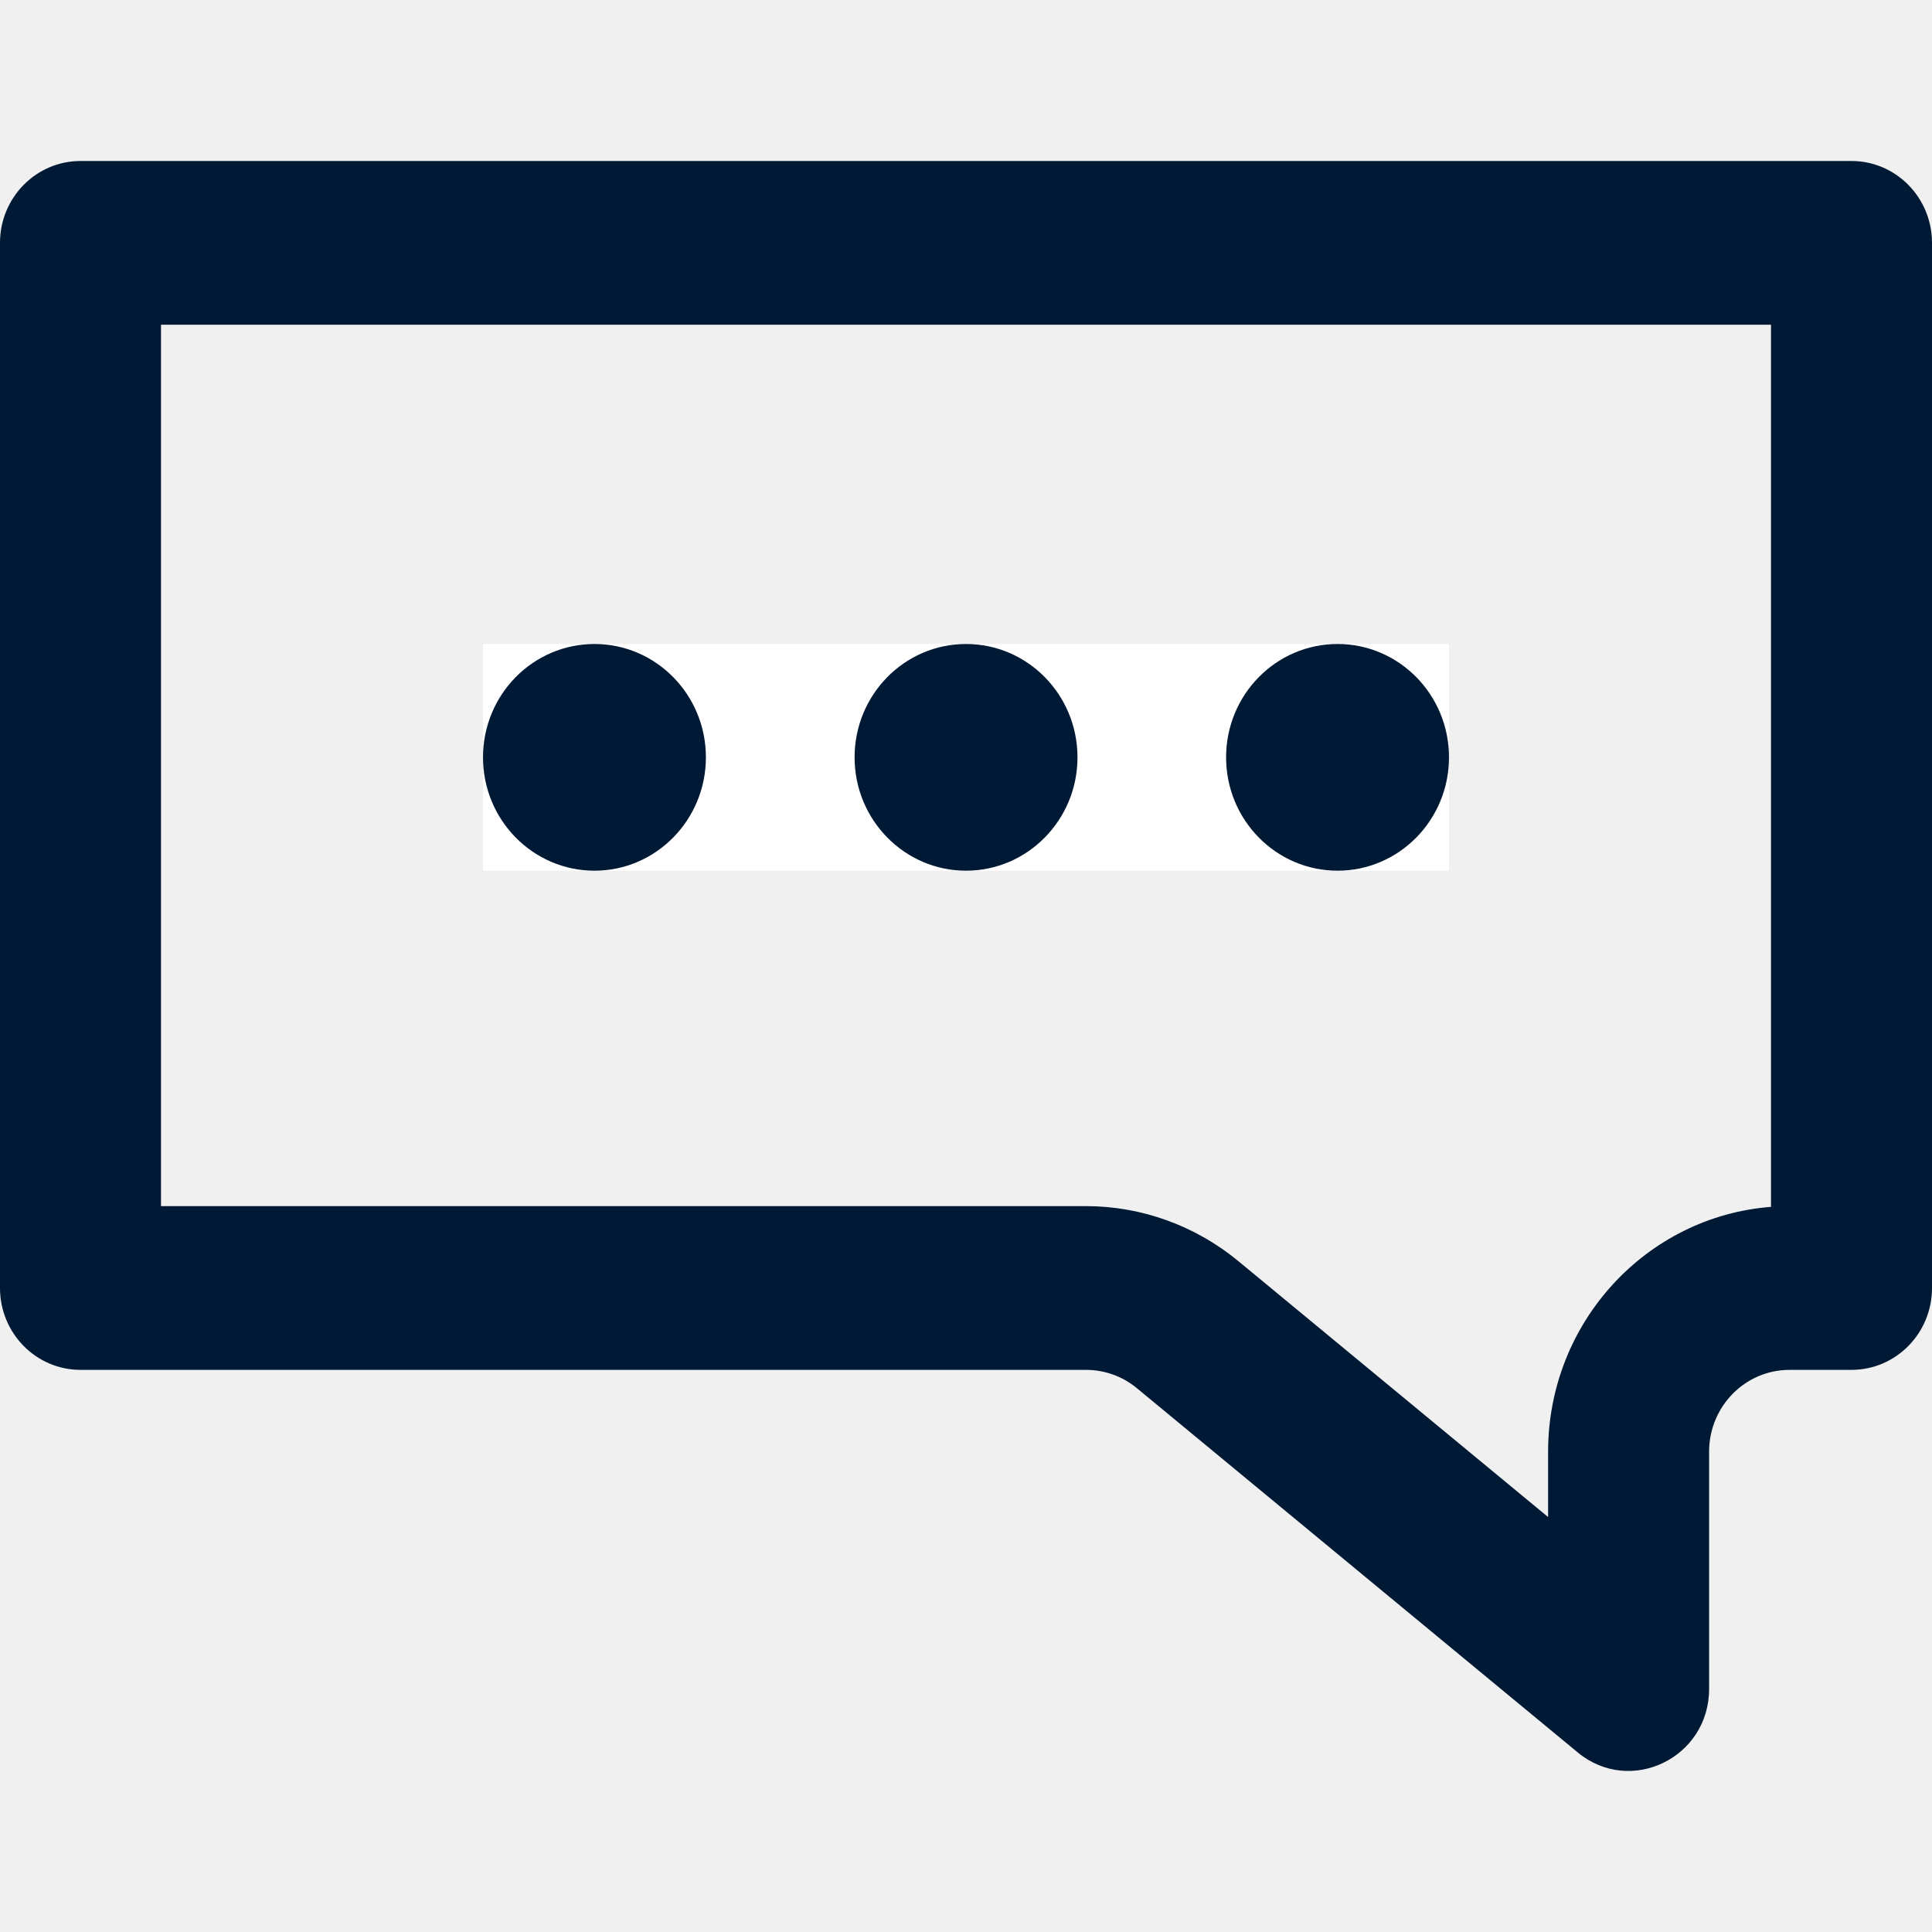
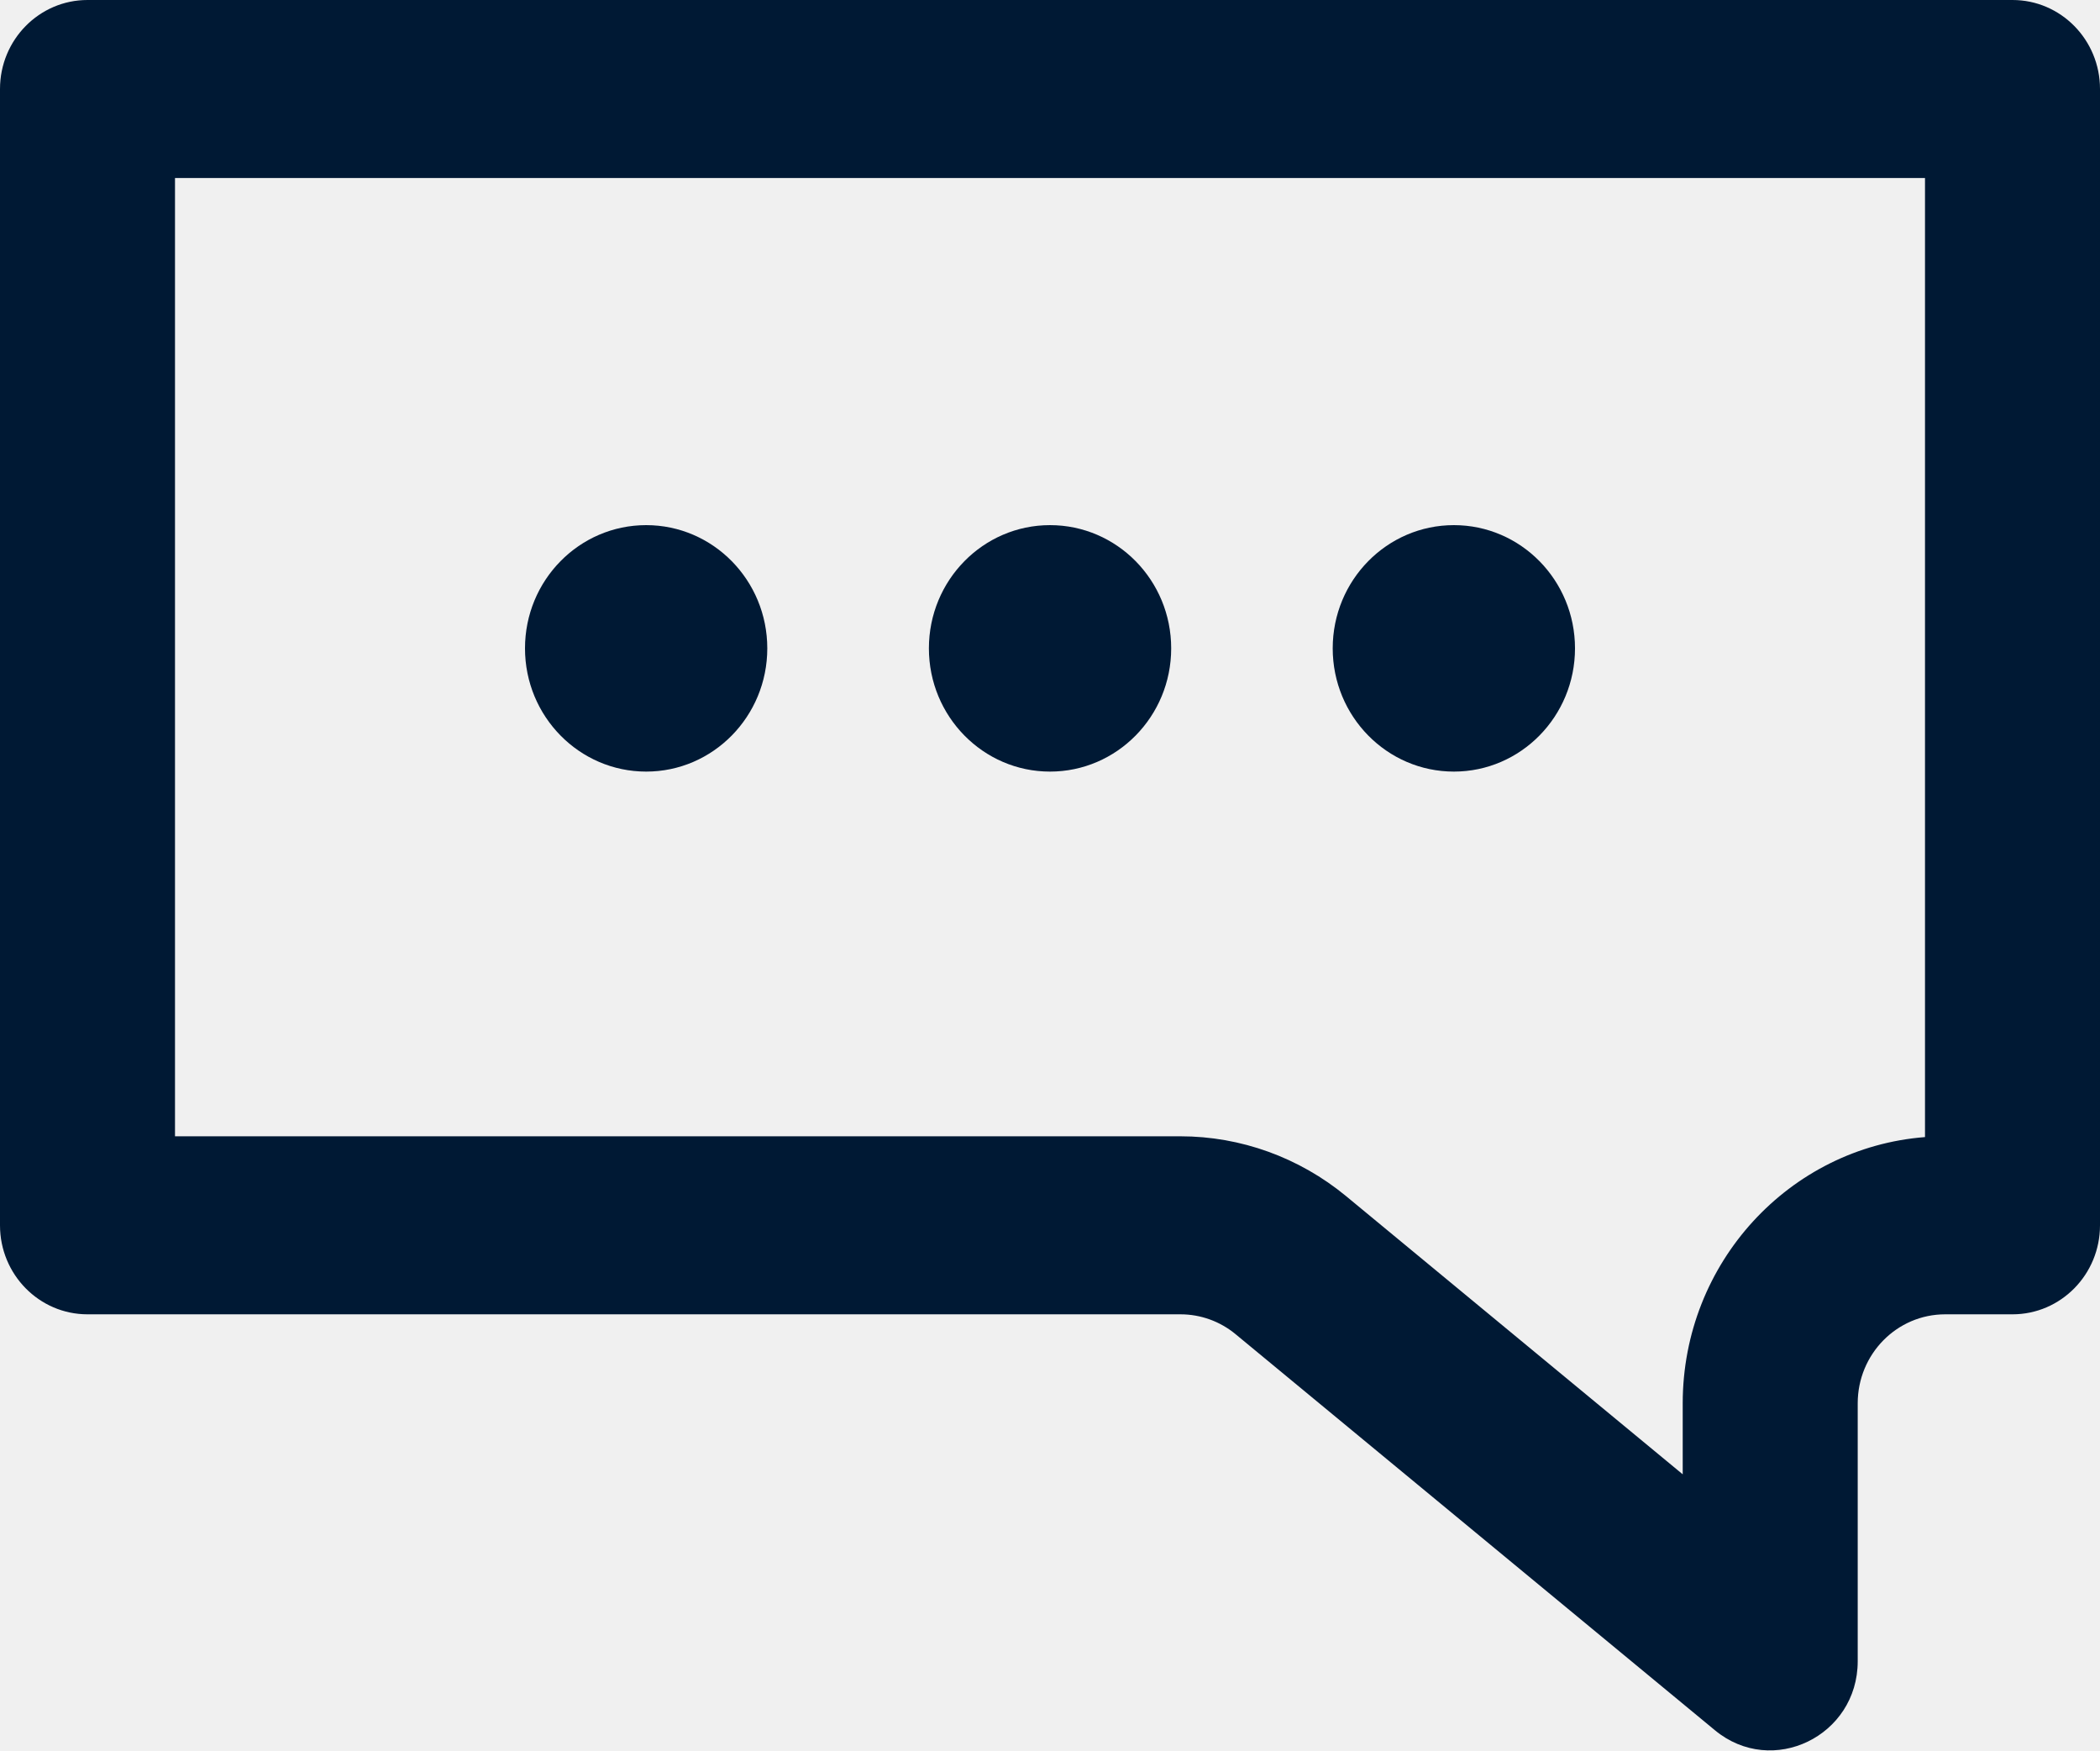
- <svg xmlns="http://www.w3.org/2000/svg" width="24" height="24" viewBox="0 0 24 24" fill="none">
-   <path fill-rule="evenodd" clip-rule="evenodd" d="M2 4.034V14.983H13.491C14.18 14.983 14.848 15.225 15.383 15.666L19.231 18.845V18.034C19.231 16.428 20.451 15.112 22 14.992V4.034H2ZM1 2C0.448 2 0 2.455 0 3.017V16C0 16.562 0.448 17.017 1 17.017H13.491C13.721 17.017 13.944 17.097 14.122 17.244L19.6 21.77C20.254 22.31 21.231 21.837 21.231 20.981V18.034C21.231 17.472 21.678 17.017 22.231 17.017H23C23.552 17.017 24 16.562 24 16V3.017C24 2.455 23.552 2 23 2H1Z" fill="#001934" />
-   <rect width="12" height="2.816" transform="translate(6 8)" fill="white" />
-   <path d="M8.769 9.408C8.769 10.185 8.149 10.816 7.385 10.816C6.62 10.816 6 10.185 6 9.408C6 8.63 6.62 8 7.385 8C8.149 8 8.769 8.63 8.769 9.408Z" fill="#001934" />
-   <path d="M13.385 9.408C13.385 10.185 12.765 10.816 12 10.816C11.236 10.816 10.616 10.185 10.616 9.408C10.616 8.63 11.236 8 12 8C12.765 8 13.385 8.63 13.385 9.408Z" fill="#001934" />
-   <path d="M18 9.408C18 10.185 17.38 10.816 16.616 10.816C15.851 10.816 15.231 10.185 15.231 9.408C15.231 8.63 15.851 8 16.616 8C17.38 8 18 8.63 18 9.408Z" fill="#001934" />
+ <svg xmlns="http://www.w3.org/2000/svg" width="24px" height="20px" viewBox="0 0 24 20" version="1.1">
+   <g id="Page-1" stroke="none" stroke-width="1" fill="none" fill-rule="evenodd">
+     <path d="M1,0 L23,0 C23.552,0 24,0.455 24,1.017 L24,14 C24,14.562 23.552,15.017 23,15.017 L22.231,15.017 C21.678,15.017 21.231,15.472 21.231,16.034 L21.231,18.981 C21.231,19.837 20.254,20.31 19.6,19.77 L14.122,15.245 C13.944,15.097 13.721,15.017 13.491,15.017 L1,15.017 C0.448,15.017 0,14.562 0,14 L0,1.017 C0,0.455 0.448,0 1,0 Z M2,2.034 L2,12.983 L13.491,12.983 C14.18,12.983 14.848,13.225 15.383,13.666 L19.231,16.845 L19.231,16.034 C19.231,14.428 20.451,13.112 22,12.992 L22,2.034 L2,2.034 Z" id="Combined-Shape" fill="#001934" />
+     <path d="M8.769,7.408 C8.769,8.185 8.149,8.816 7.385,8.816 C6.62,8.816 6,8.185 6,7.408 C6,6.63 6.62,6 7.385,6 C8.149,6 8.769,6.63 8.769,7.408 Z" id="Path" fill="#001934" fill-rule="nonzero" />
+     <path d="M13.385,7.408 C13.385,8.185 12.765,8.816 12,8.816 C11.236,8.816 10.616,8.185 10.616,7.408 C10.616,6.63 11.236,6 12,6 C12.765,6 13.385,6.63 13.385,7.408 Z" id="Path" fill="#001934" fill-rule="nonzero" />
+     <path d="M18,7.408 C18,8.185 17.38,8.816 16.616,8.816 C15.851,8.816 15.231,8.185 15.231,7.408 C15.231,6.63 15.851,6 16.616,6 C17.38,6 18,6.63 18,7.408 Z" id="Path" fill="#001934" fill-rule="nonzero" />
+   </g>
</svg>
